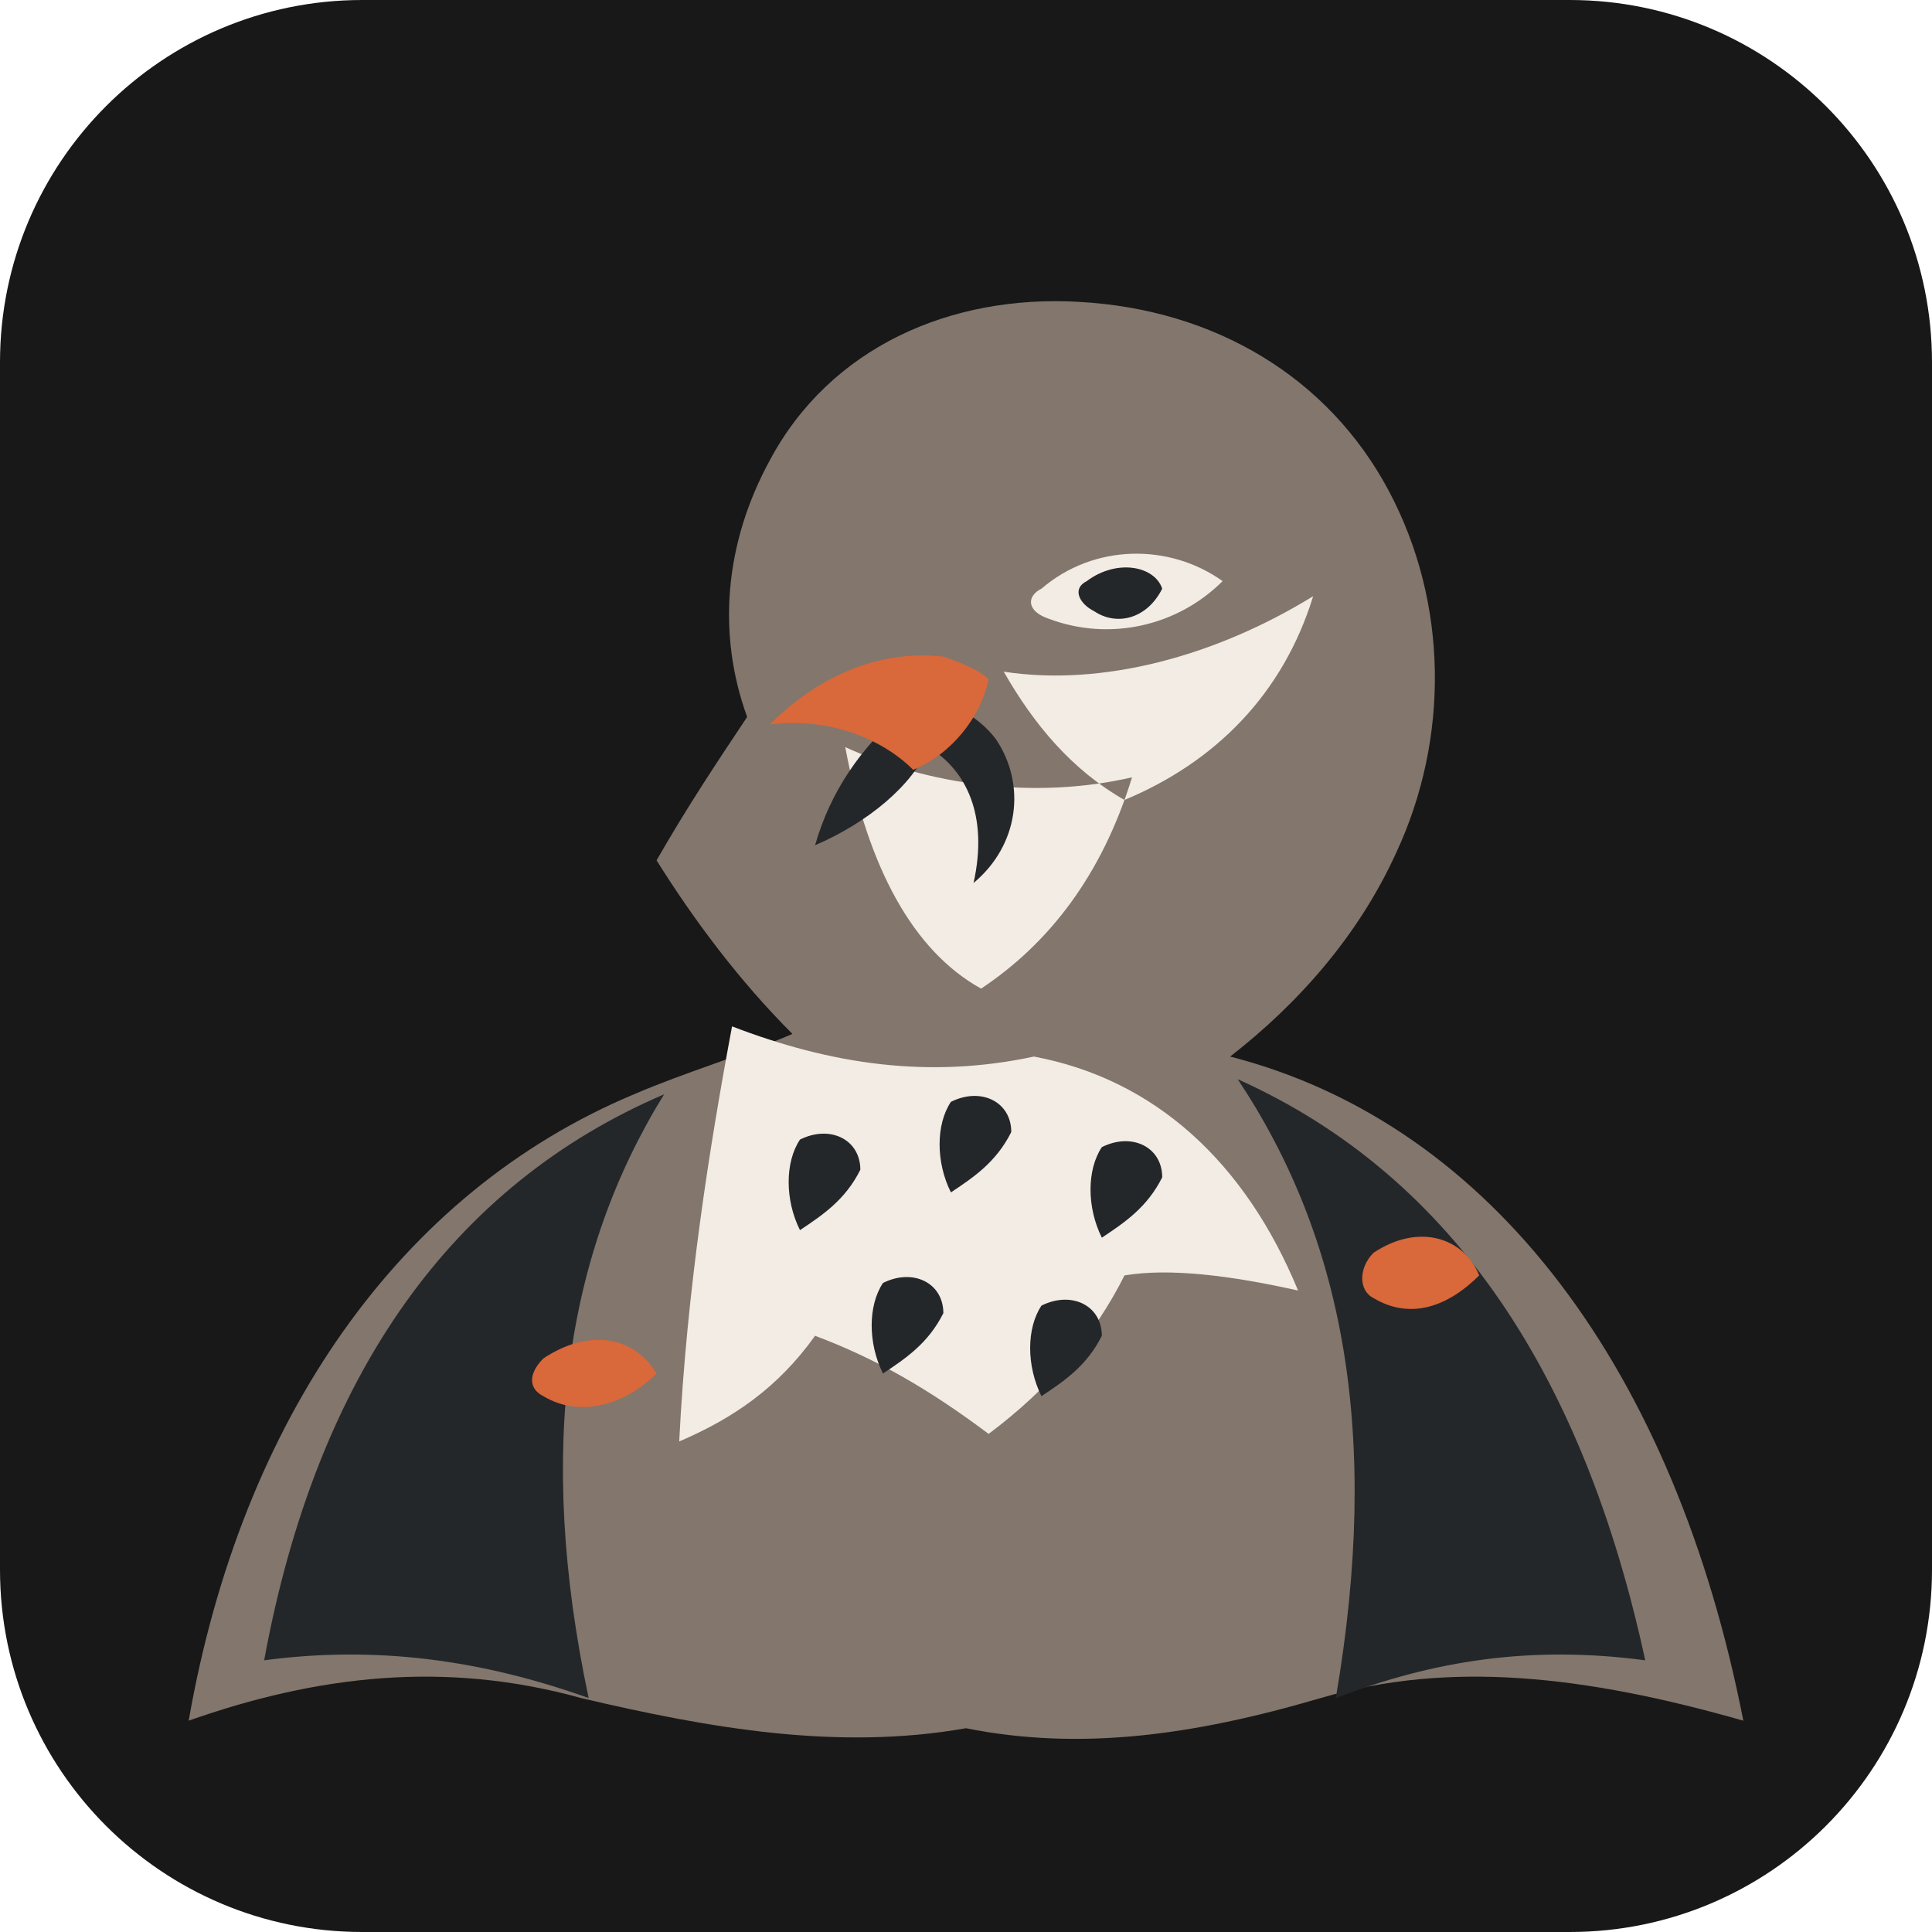
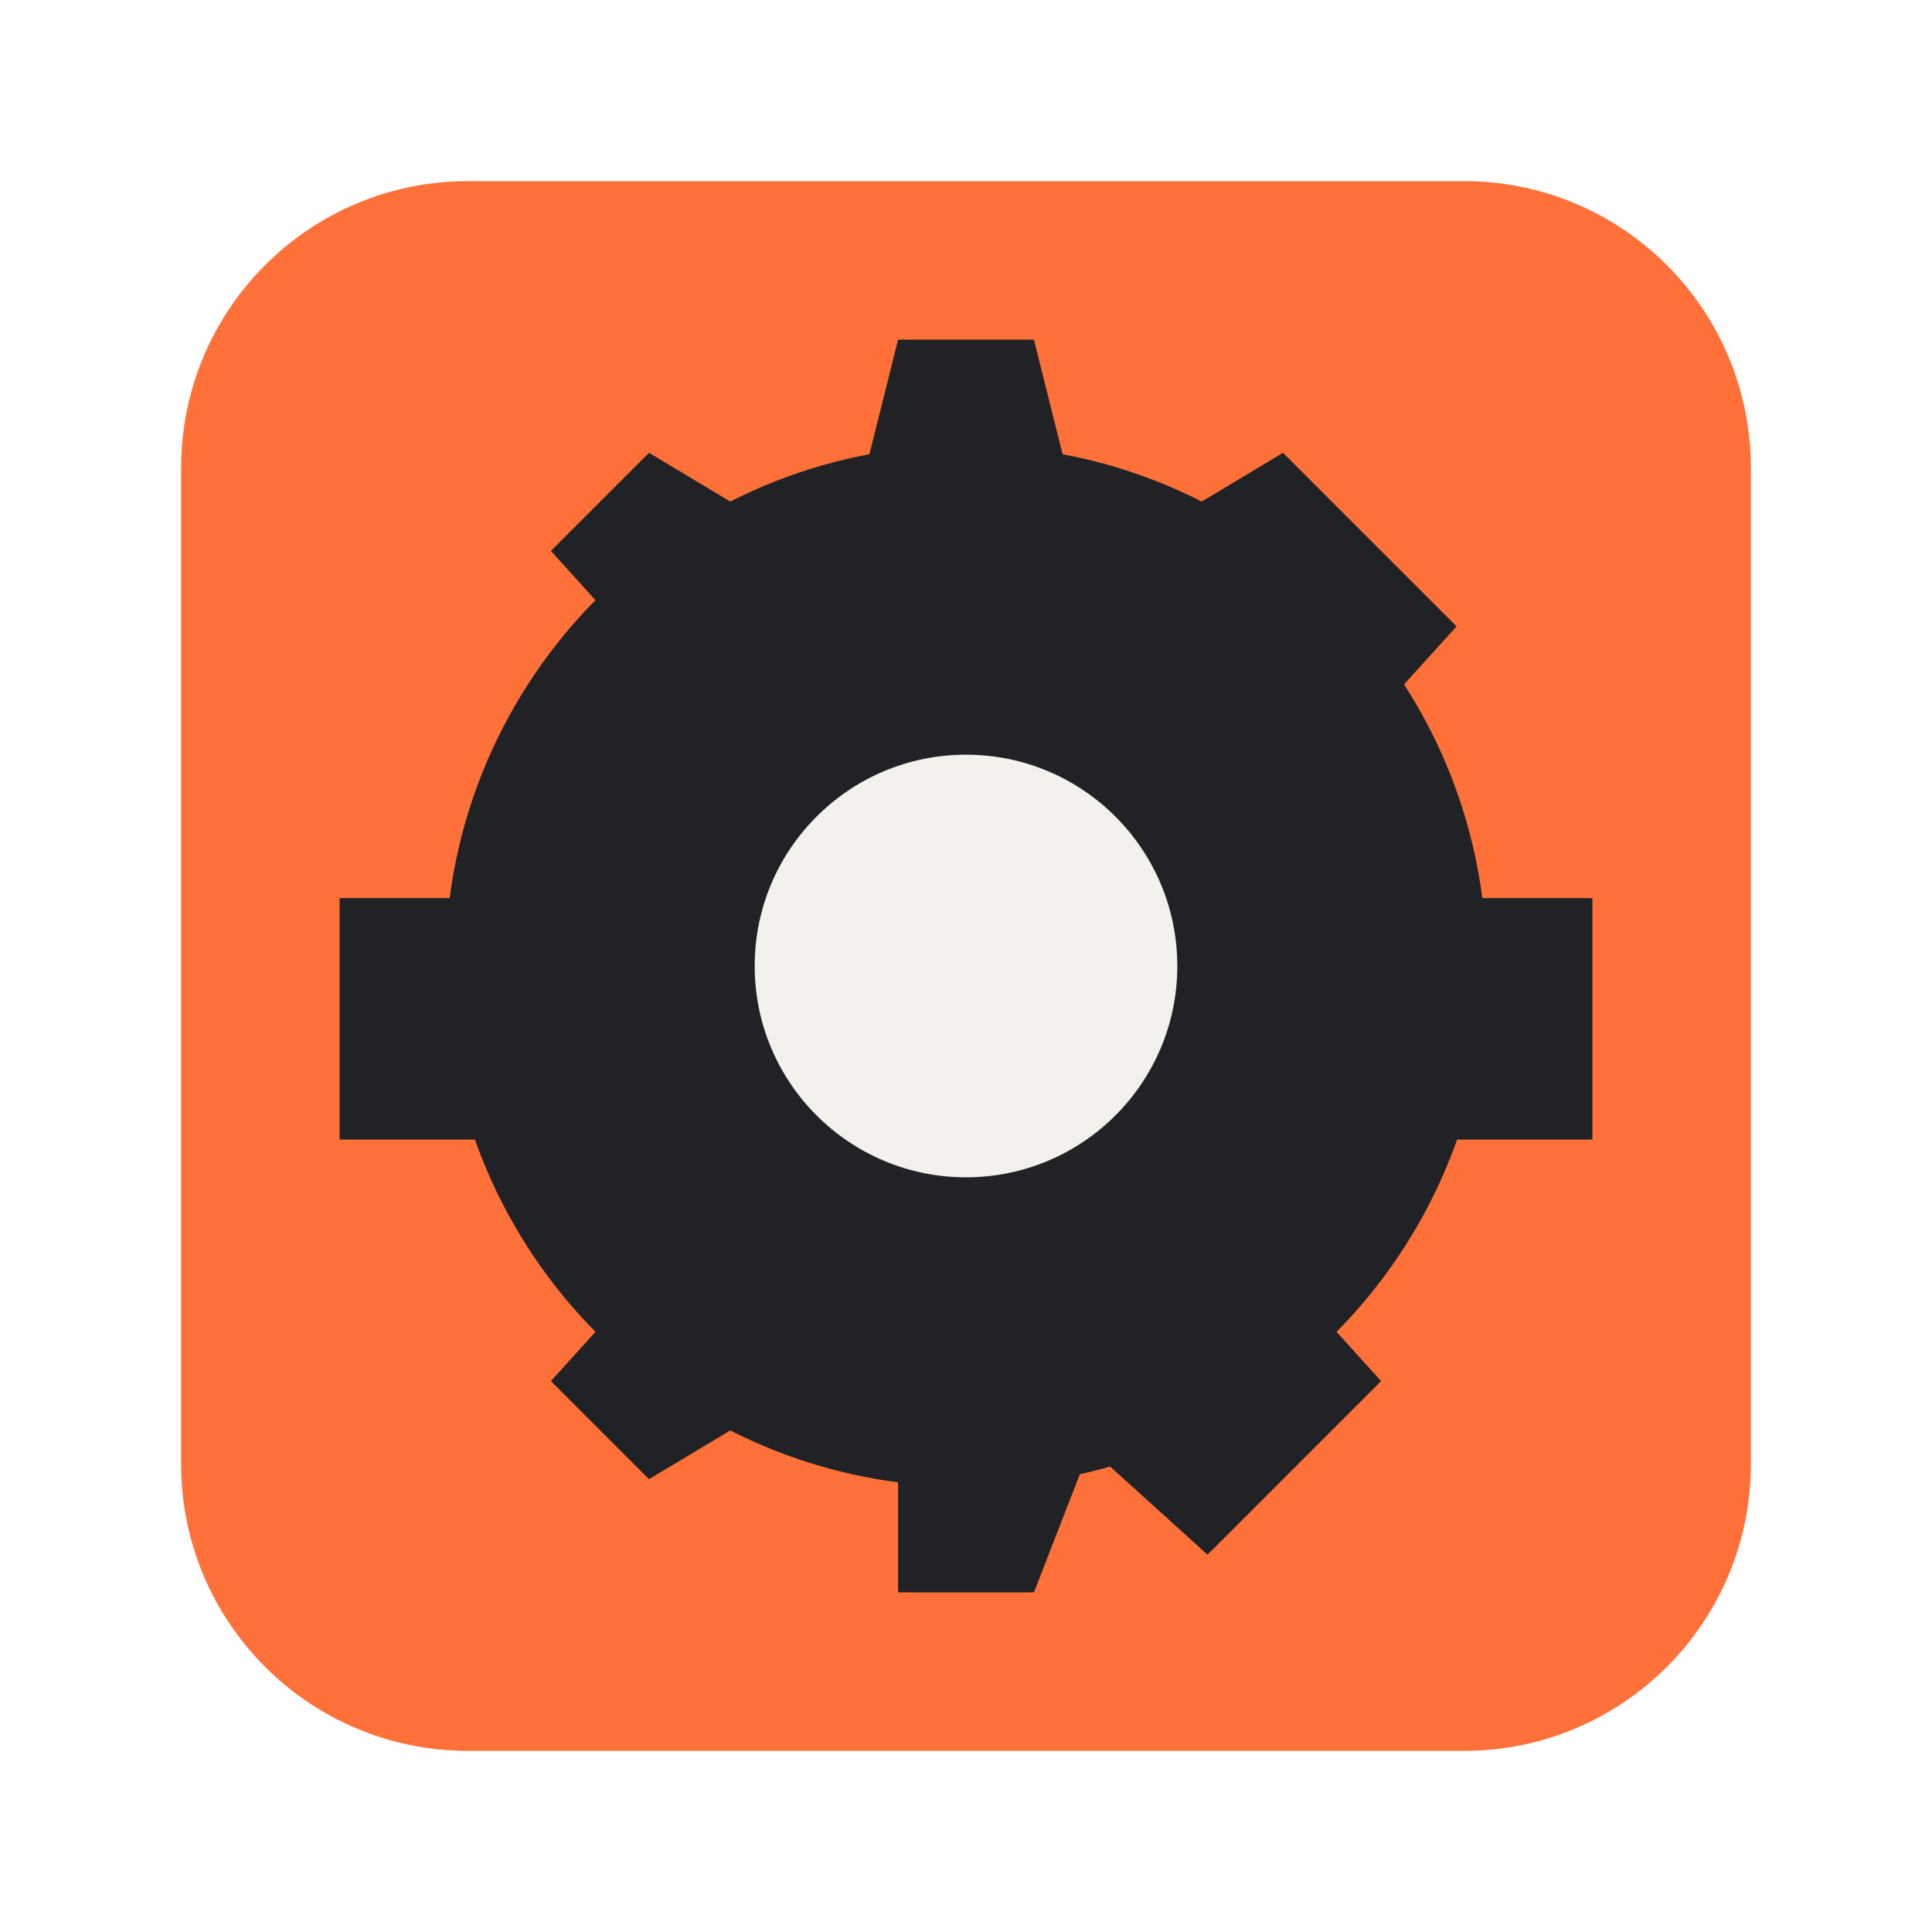
<svg xmlns="http://www.w3.org/2000/svg" width="256" height="256" viewBox="0 0 256 256">
-   <rect width="256" height="256" rx="48" fill="#181818" />
-   <path id="portrait-silhouette" fill="#82766D" fill-rule="evenodd" d="M25 228C32 188 53 158 84 145C91 142 98 140 105 137C98 130 92 122 87 114C91 107 95 101 99 95C95 84 96 72 102 61C110 46 126 39 143 40C161 41 176 50 184 65C192 80 192 98 185 113C180 124 172 133 163 140C198 149 222 182 231 228C210 222 192 220 175 225C158 230 143 232 128 229C111 232 94 229 77 225C59 220 42 222 25 228Z" />
-   <path id="pale-cheek-throat-and-bib" fill="#F3ECE4" fill-rule="evenodd" d="M133 89C146 91 161 87 174 79C170 92 161 101 149 106C142 102 137 96 133 89ZM112 99C123 104 137 106 150 103C146 116 139 125 130 131C121 126 115 115 112 99ZM97 136C110 141 123 143 137 140C153 143 165 154 172 171C163 169 155 168 149 169C145 177 139 184 131 190C123 184 116 180 108 177C103 184 97 188 90 191C91 171 94 152 97 136ZM138 78C145 72 155 72 162 77C156 83 147 85 139 82C136 81 136 79 138 78Z" />
-   <path id="hooked-beak-eye-wings-and-mottles" fill="#24272A" fill-rule="evenodd" d="M120 94C114 99 110 105 108 112C115 109 121 104 123 99C128 102 131 108 129 117C135 112 136 104 132 98C129 94 124 92 120 94ZM144 77C148 74 153 75 154 78C152 82 148 83 145 81C143 80 142 78 144 77ZM35 220C42 182 60 157 88 145C75 166 71 192 78 225C64 220 50 218 35 220ZM164 143C193 156 210 183 218 220C203 218 190 220 177 225C183 190 178 164 164 143ZM106 151C110 149 114 151 114 155C112 159 109 161 106 163C104 159 104 154 106 151ZM126 146C130 144 134 146 134 150C132 154 129 156 126 158C124 154 124 149 126 146ZM146 152C150 150 154 152 154 156C152 160 149 162 146 164C144 160 144 155 146 152ZM117 170C121 168 125 170 125 174C123 178 120 180 117 182C115 178 115 173 117 170ZM138 173C142 171 146 173 146 177C144 181 141 183 138 185C136 181 136 176 138 173Z" />
-   <path id="cinnamon-cere-and-mantle-feathers" fill="#D9683A" fill-rule="evenodd" d="M125 87C116 86 108 90 102 96C110 95 117 98 121 102C126 100 130 95 131 90C130 89 128 88 125 87ZM72 180C78 176 84 177 87 182C83 186 77 188 72 185C70 184 70 182 72 180ZM182 166C188 162 194 164 196 169C192 173 187 175 182 172C180 171 180 168 182 166Z" />
+   <rect x="24" y="24" width="208" height="208" rx="38" fill="#ff7139" />
+   <circle cx="128" cy="128" r="69" fill="#202225" />
+   <circle cx="128" cy="128" r="28" fill="#f4f1ec" />
+   <path d="M119 45h18l7 28-16 8-16-8zm0 130 16-8 16 8-14 36h-18zm-74-56h36l8 16-8 16H45zm130 0h36v32h-36l-8-16zm-102-46 13-13 25 15-1 18-18 1zm73 90 18-1 19 21-23 23-21-19zM73 183l19-21 18 1 1 18-25 15zm73-90-1-18 25-15 23 23-19 21z" fill="#202225" />
</svg>
